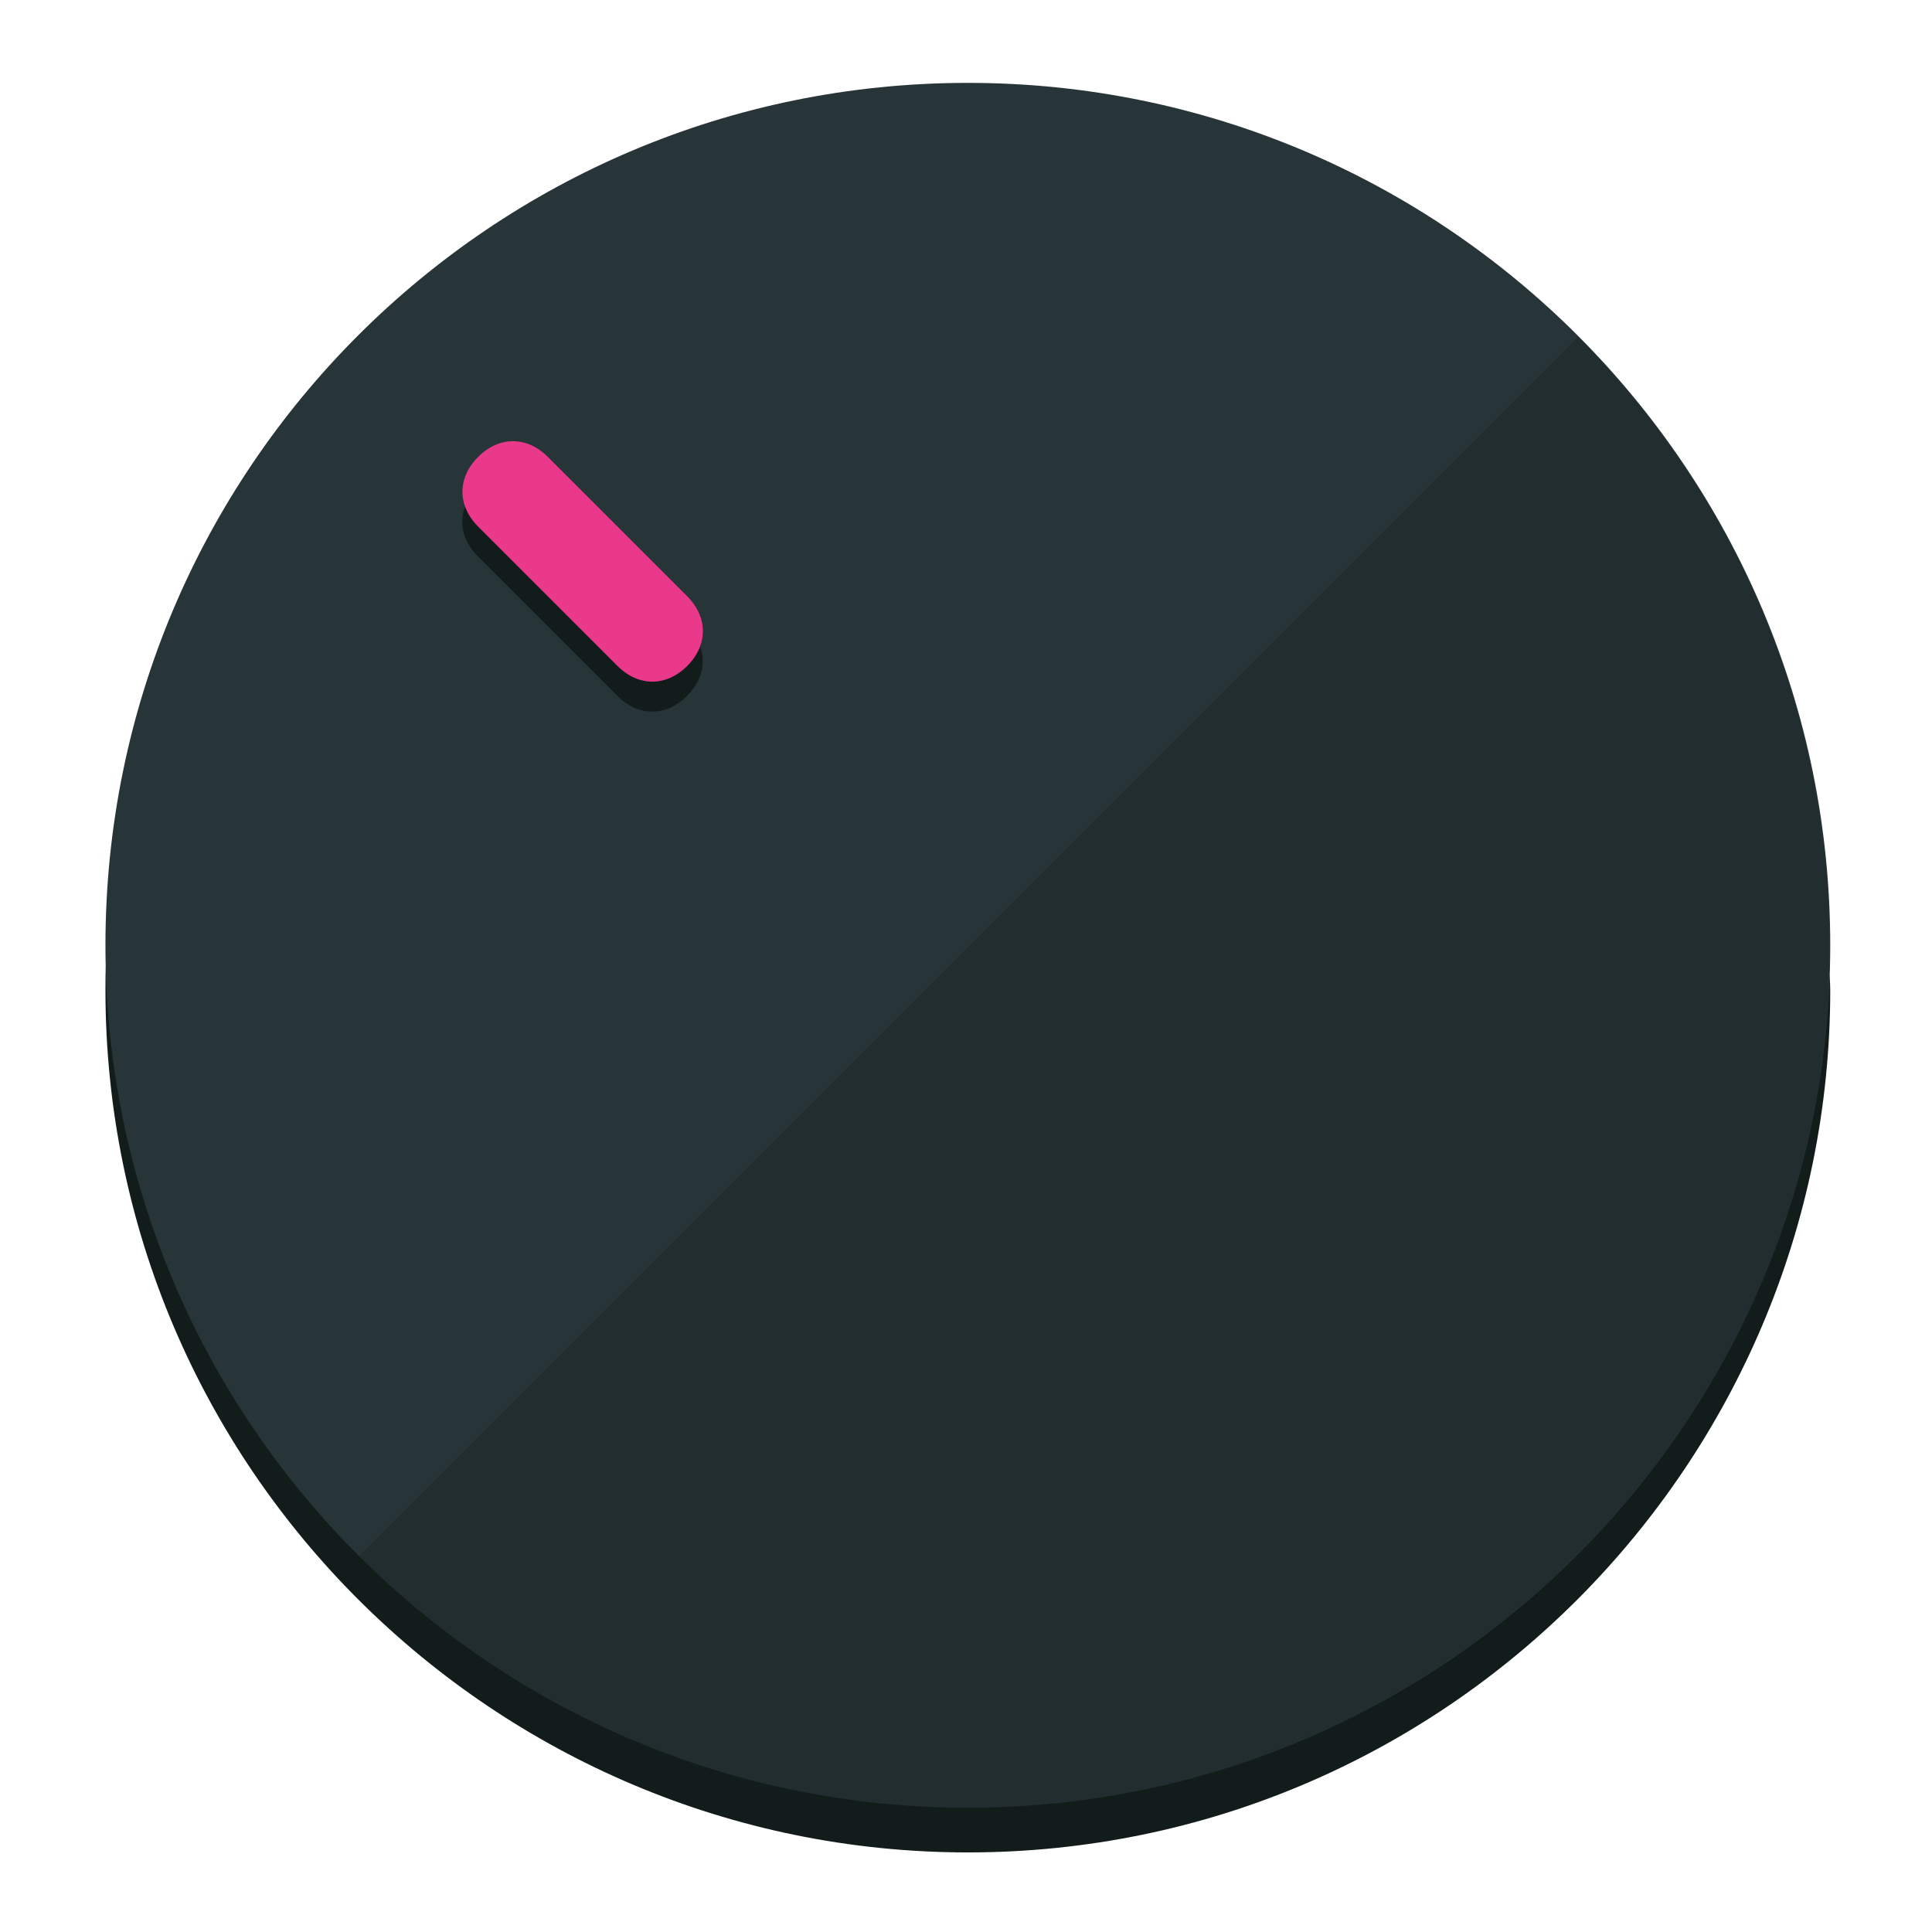
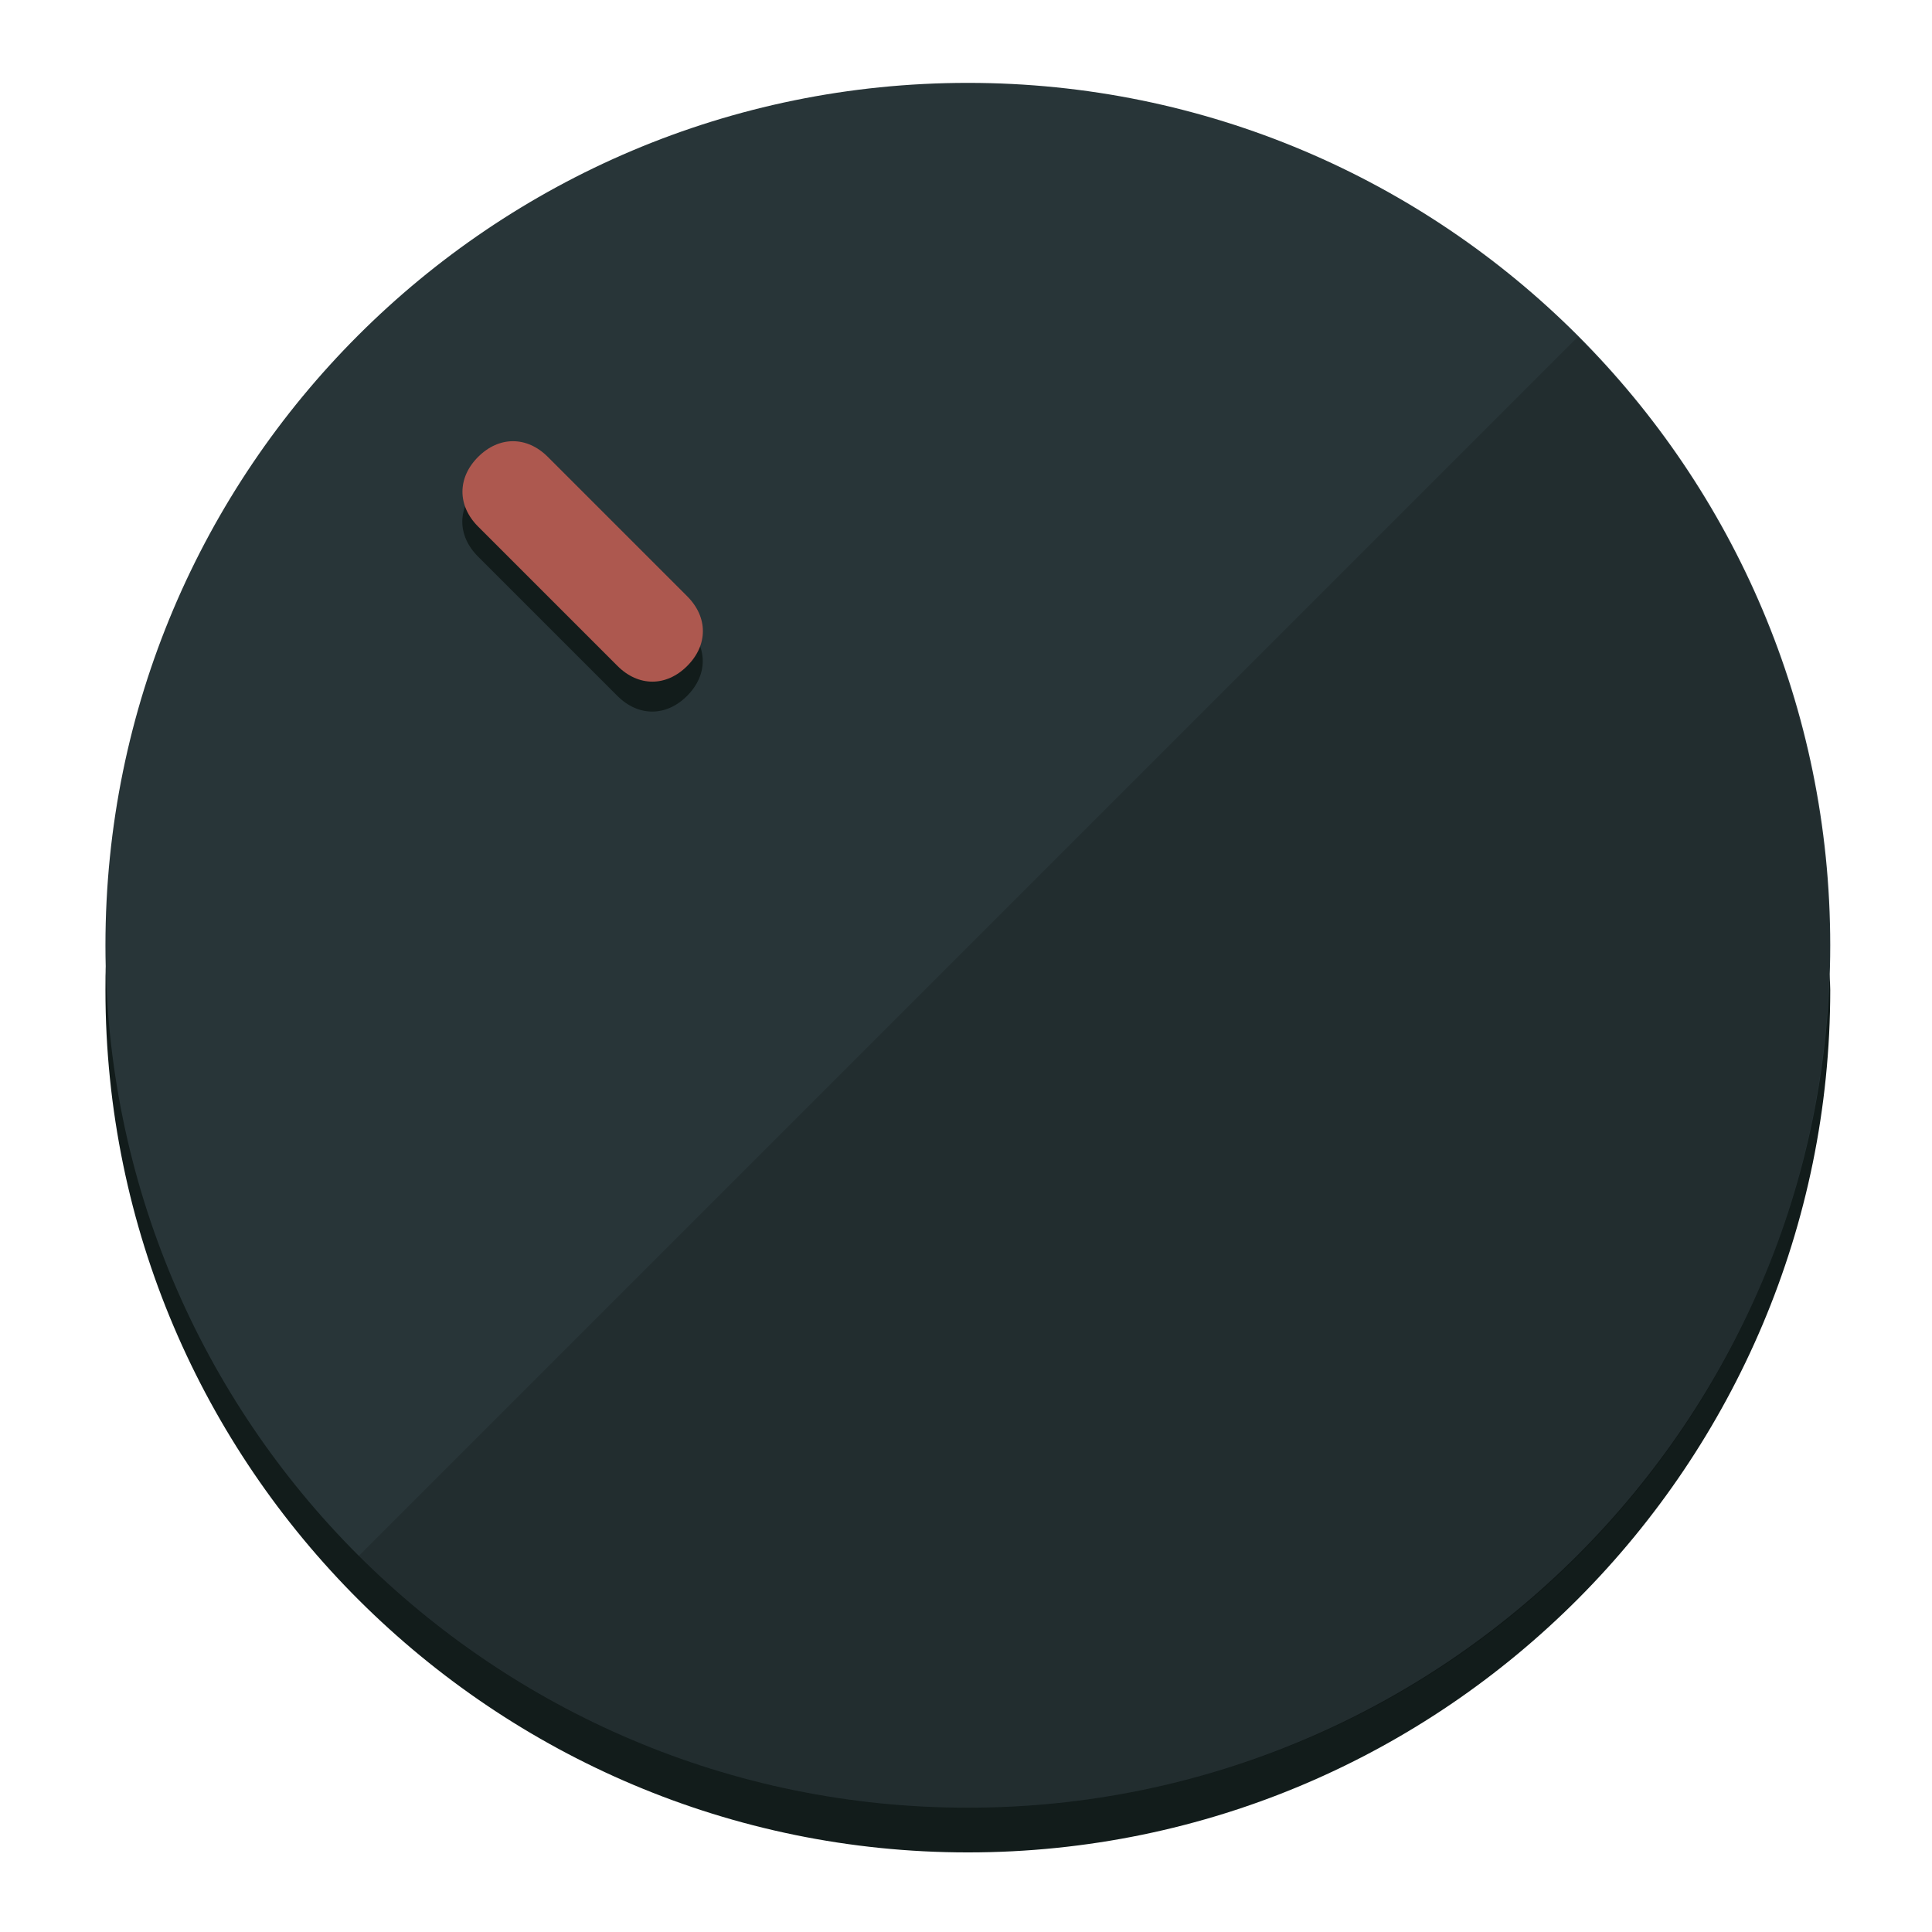
<svg xmlns="http://www.w3.org/2000/svg" height="120px" width="120px" version="1.1" id="Layer_1" viewBox="0 0 496.8 496.8" xml:space="preserve">
  <defs id="defs23" />
  <g id="g3158">
    <path style="display:inline;fill:#121c1b;fill-opacity:1;stroke-width:1.584" d="m 248.875,445.92 c 116.582,0 212.89,-91.238 220.493,-205.286 0,5.069 1.267,8.87 1.267,13.939 0,121.651 -98.842,221.76 -221.76,221.76 -121.651,0 -221.76,-98.842 -221.76,-221.76 0,-5.069 0,-8.87 1.267,-13.939 7.603,114.048 103.91,205.286 220.493,205.286 z" id="path8" />
    <circle style="display:inline;fill:#283538;fill-opacity:1;stroke-width:1.584" cx="248.875" cy="243.071" r="221.76" id="circle12" />
    <path style="display:inline;fill:#000000;fill-opacity:0.154;stroke-width:1.587" d="m 405.744,86.606 c 86.308,86.308 86.308,227.193 0,313.5 -86.308,86.308 -227.193,86.308 -313.5,0" id="path14" />
  </g>
  <g id="g3198">
    <circle style="display:none;fill:#000000;fill-opacity:0;stroke-width:1.584" cx="3.454" cy="347.932" r="221.76" id="circle12-3" transform="rotate(-45)" />
    <path style="display:inline;fill:#121c1b;fill-opacity:1;stroke-width:1.584" d="m 176.674,161.024 c 5.376,5.376 5.376,12.545 -1e-5,17.921 v 0 c -5.376,5.376 -12.545,5.376 -17.921,0 L 122.911,143.103 c -5.376,-5.376 -5.376,-12.545 10e-6,-17.921 v 0 c 5.376,-5.376 12.545,-5.376 17.921,0 z" id="path3789" />
-     <path style="display:inline;fill:#ea398a;stroke-width:1.584" d="m 176.711,153.328 c 5.376,5.376 5.376,12.545 -1e-5,17.921 v 0 c -5.376,5.376 -12.545,5.376 -17.921,0 l -35.842,-35.842 c -5.376,-5.376 -5.376,-12.545 0,-17.921 v 0 c 5.376,-5.376 12.545,-5.376 17.921,0 z" id="path915" />
+     <path style="display:inline;fill:#AD584F;stroke-width:1.584" d="m 176.711,153.328 c 5.376,5.376 5.376,12.545 -1e-5,17.921 v 0 c -5.376,5.376 -12.545,5.376 -17.921,0 l -35.842,-35.842 c -5.376,-5.376 -5.376,-12.545 0,-17.921 v 0 c 5.376,-5.376 12.545,-5.376 17.921,0 z" id="path915" />
  </g>
</svg>
